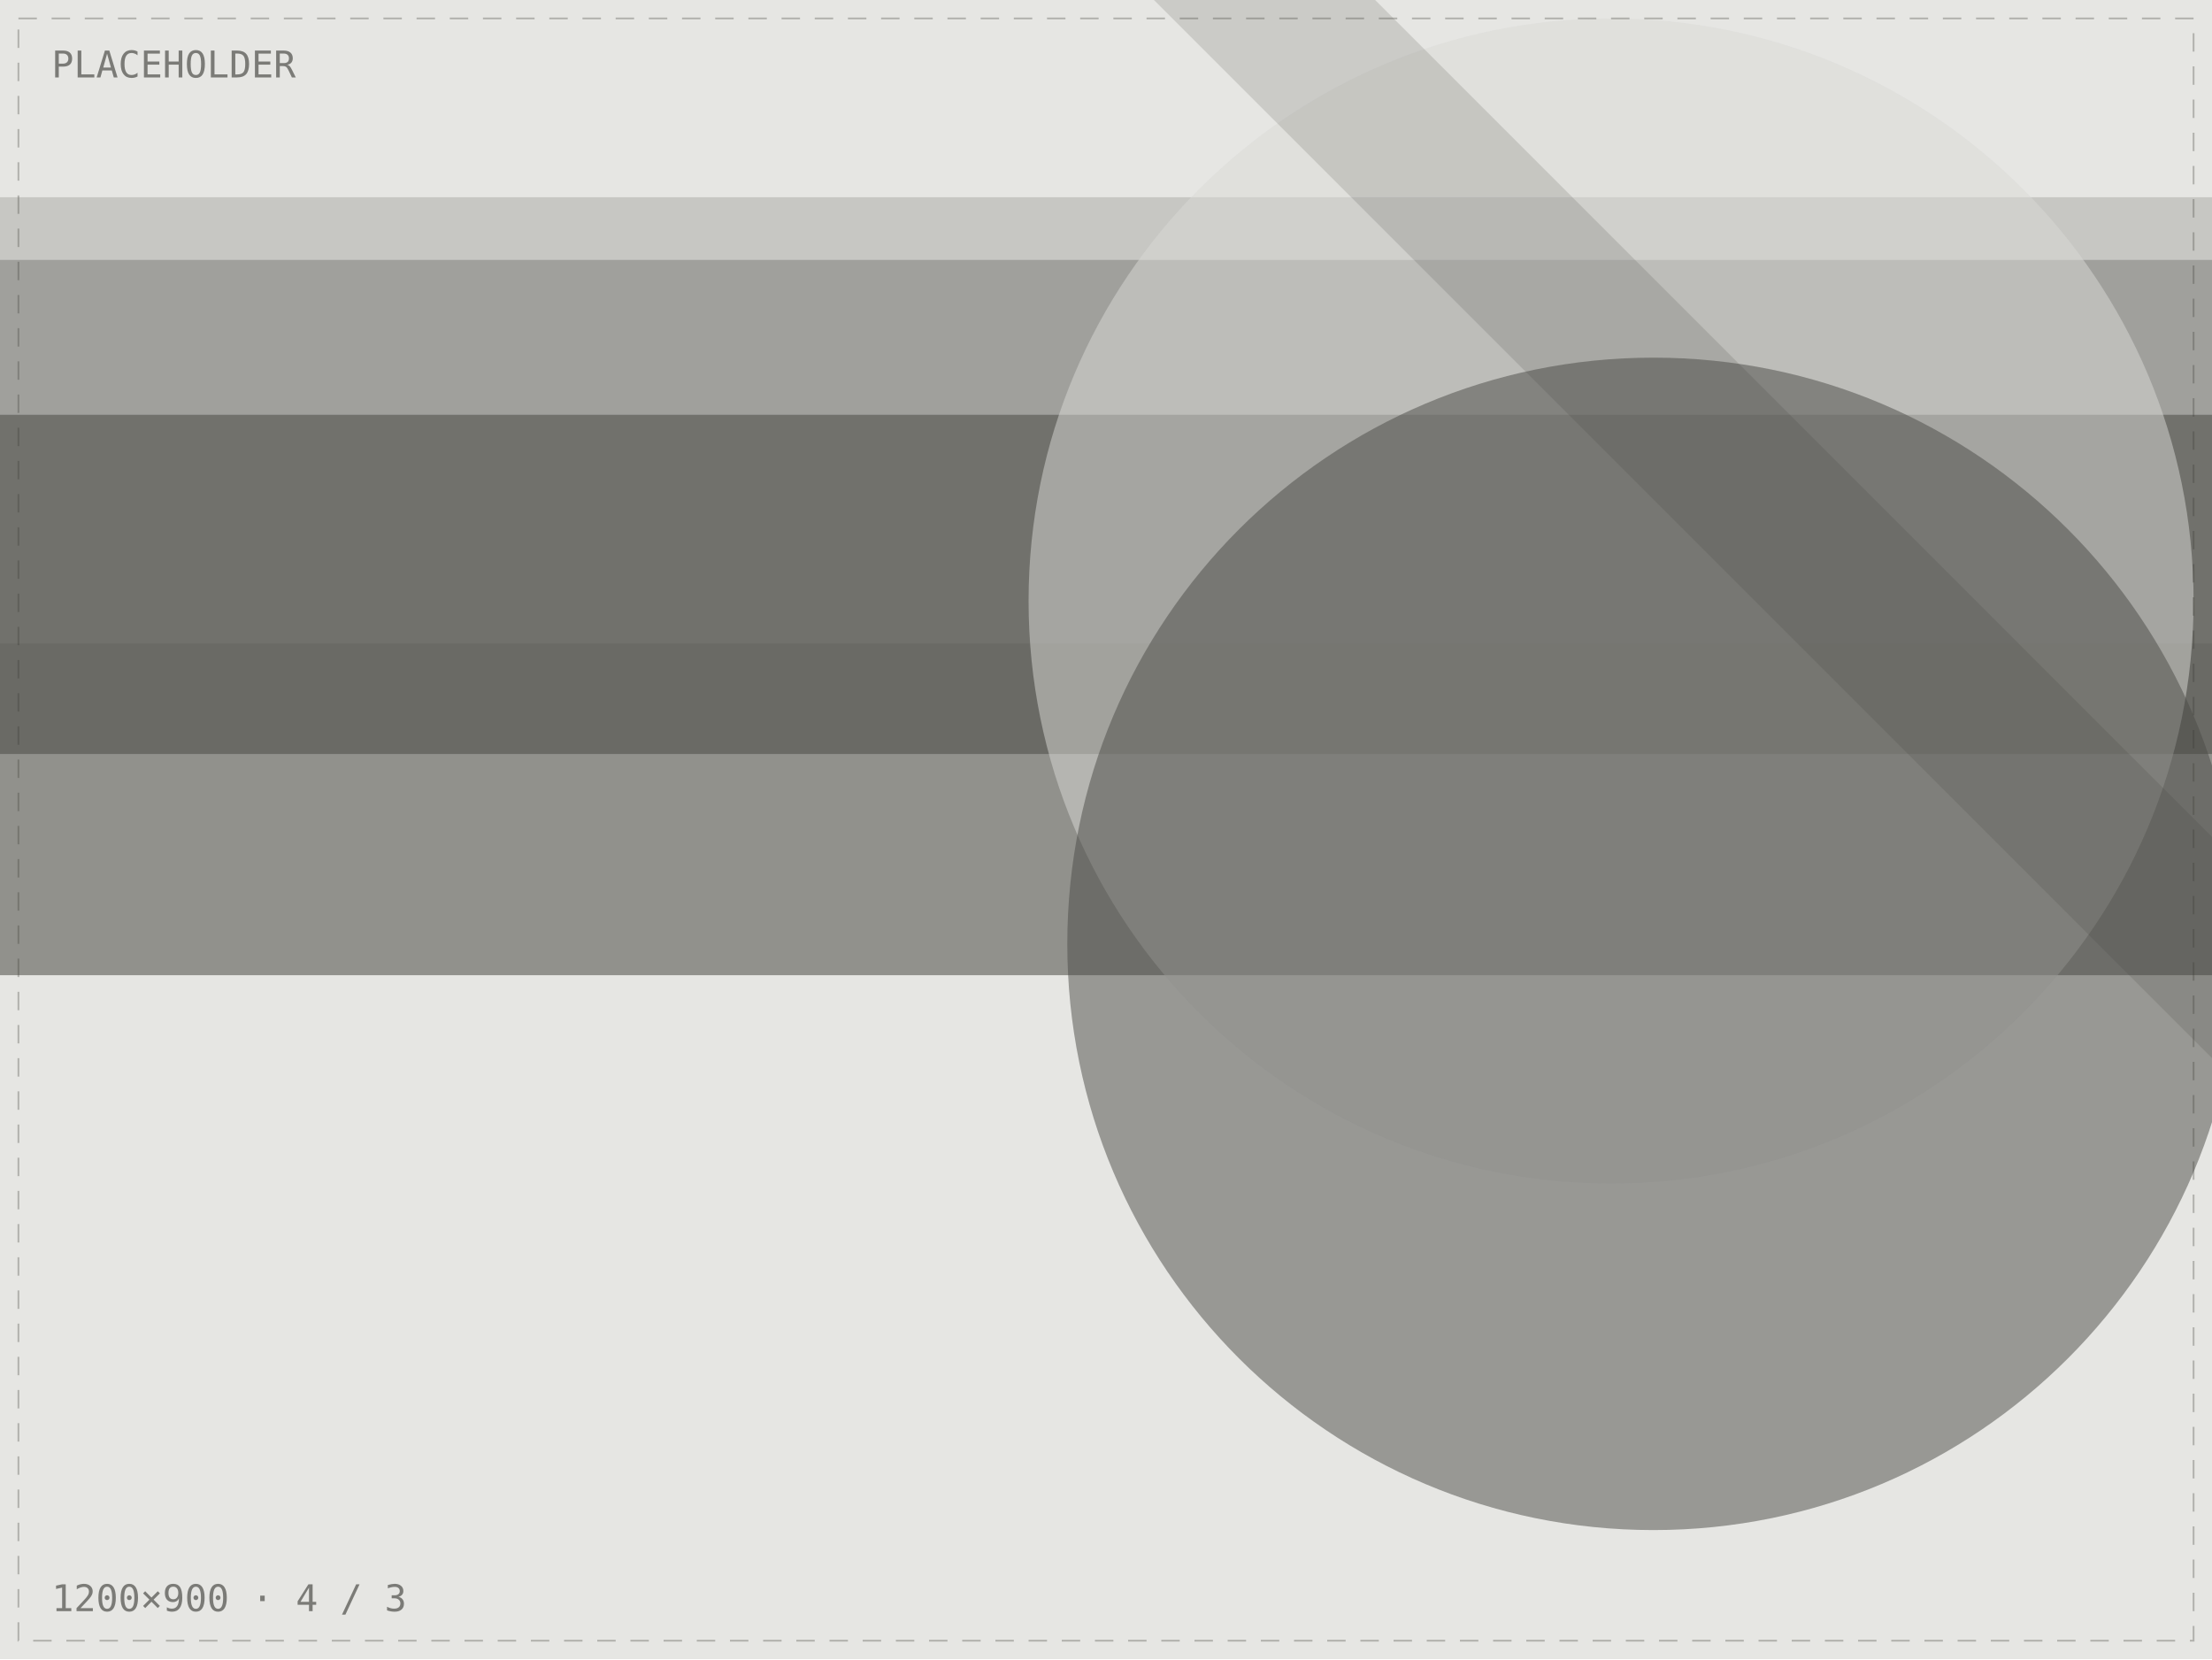
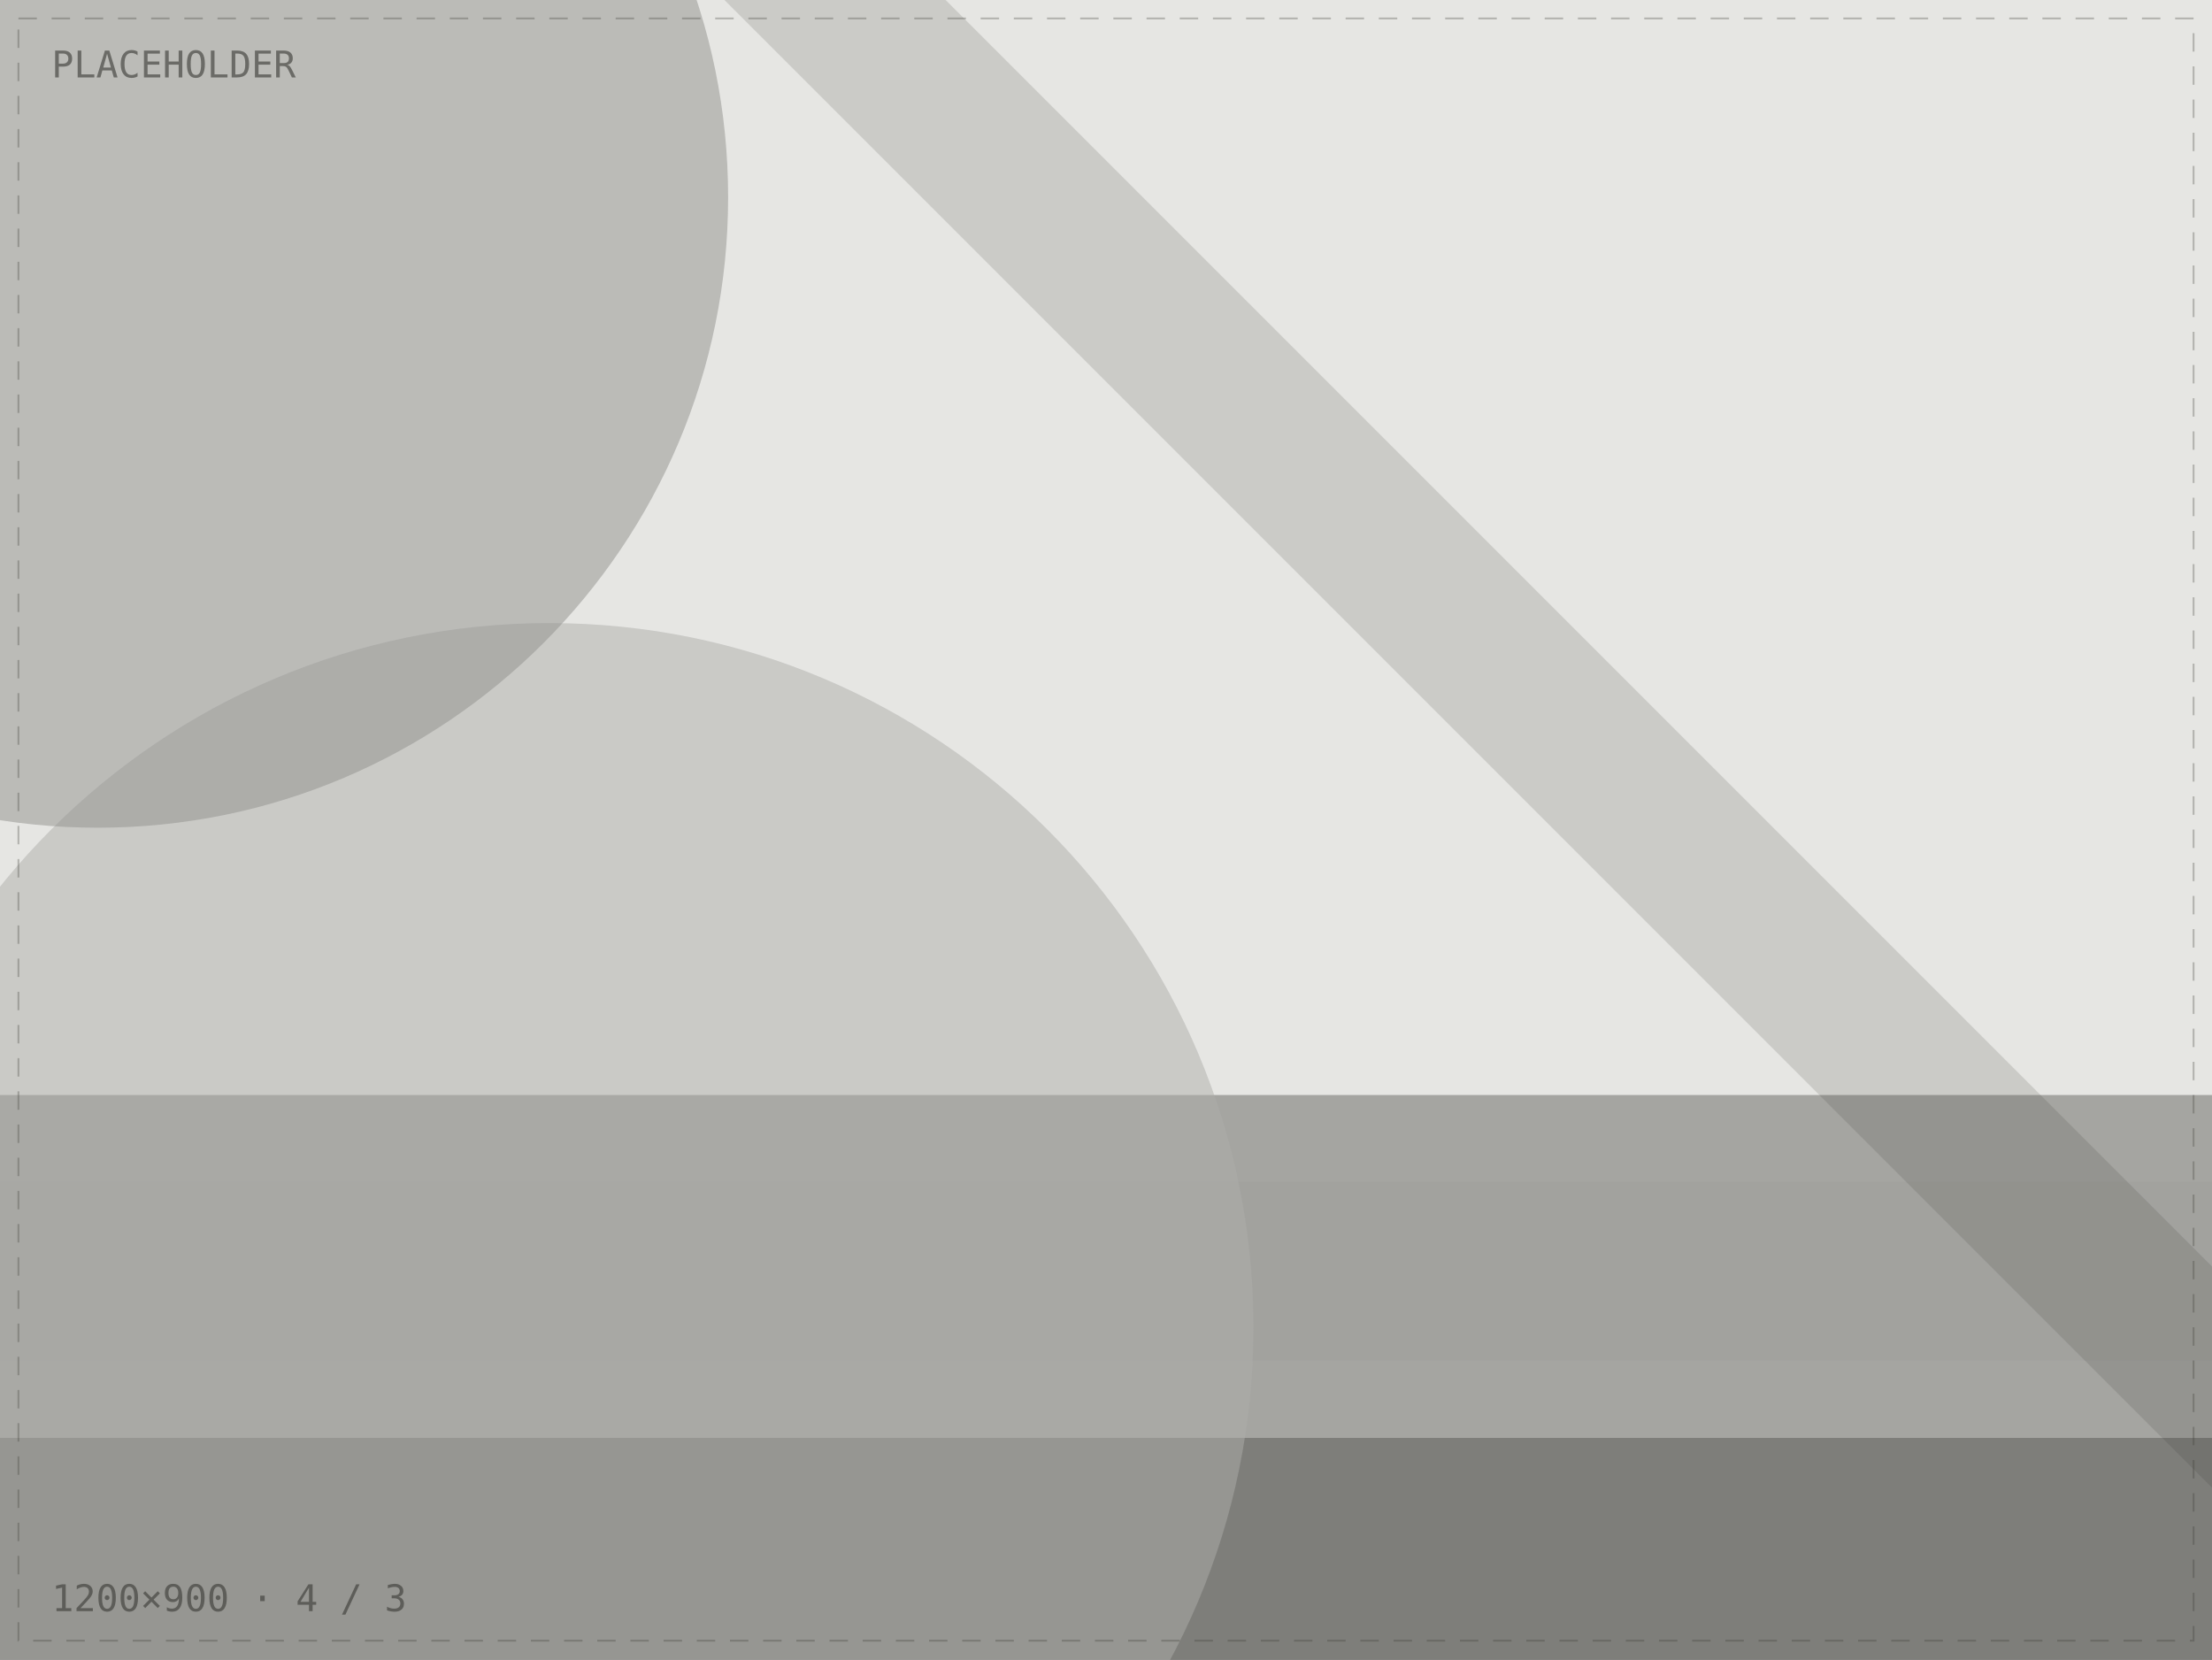
<svg xmlns="http://www.w3.org/2000/svg" viewBox="0 0 1200 900" width="1200" height="900" role="img" aria-label="A speaker mid-demonstration under stage lighting">
  <rect width="1200" height="900" fill="#e6e6e3" />
-   <rect x="0" y="141" width="1200" height="268" fill="#4a4a46" opacity="0.55" />
-   <rect x="0" y="107" width="1200" height="242" fill="#adadaa" opacity="0.55" />
-   <rect x="0" y="225" width="1200" height="304" fill="#4a4a46" opacity="0.55" />
-   <circle cx="874" cy="326" r="316" fill="#d9d9d6" opacity="0.5" />
-   <circle cx="897" cy="512" r="318" fill="#4a4a46" opacity="0.5" />
-   <path d="M746 0 L1646 900 L1526 900 L626 0 Z" fill="#3a3a35" opacity="0.16" />
+   <rect x="0" y="780" width="1200" height="293" fill="#4a4a46" opacity="0.55" />
+   <rect x="0" y="641" width="1200" height="97" fill="#d9d9d6" opacity="0.55" />
+   <rect x="0" y="594" width="1200" height="317" fill="#6f6f6c" opacity="0.55" />
+   <circle cx="298" cy="720" r="382" fill="#adadaa" opacity="0.5" />
+   <circle cx="53" cy="107" r="342" fill="#8f8f8c" opacity="0.5" />
+   <path d="M513 0 L1413 900 L1293 900 L393 0 Z" fill="#3a3a35" opacity="0.16" />
  <g font-family="IBM Plex Mono, ui-monospace, monospace" font-size="20" fill="#3a3a35" opacity="0.62">
    <text x="28" y="42">PLACEHOLDER</text>
    <text x="28" y="874">1200×900 · 4 / 3</text>
  </g>
  <rect x="10" y="10" width="1180" height="880" fill="none" stroke="#3a3a35" stroke-opacity="0.3" stroke-dasharray="10 8" />
</svg>
